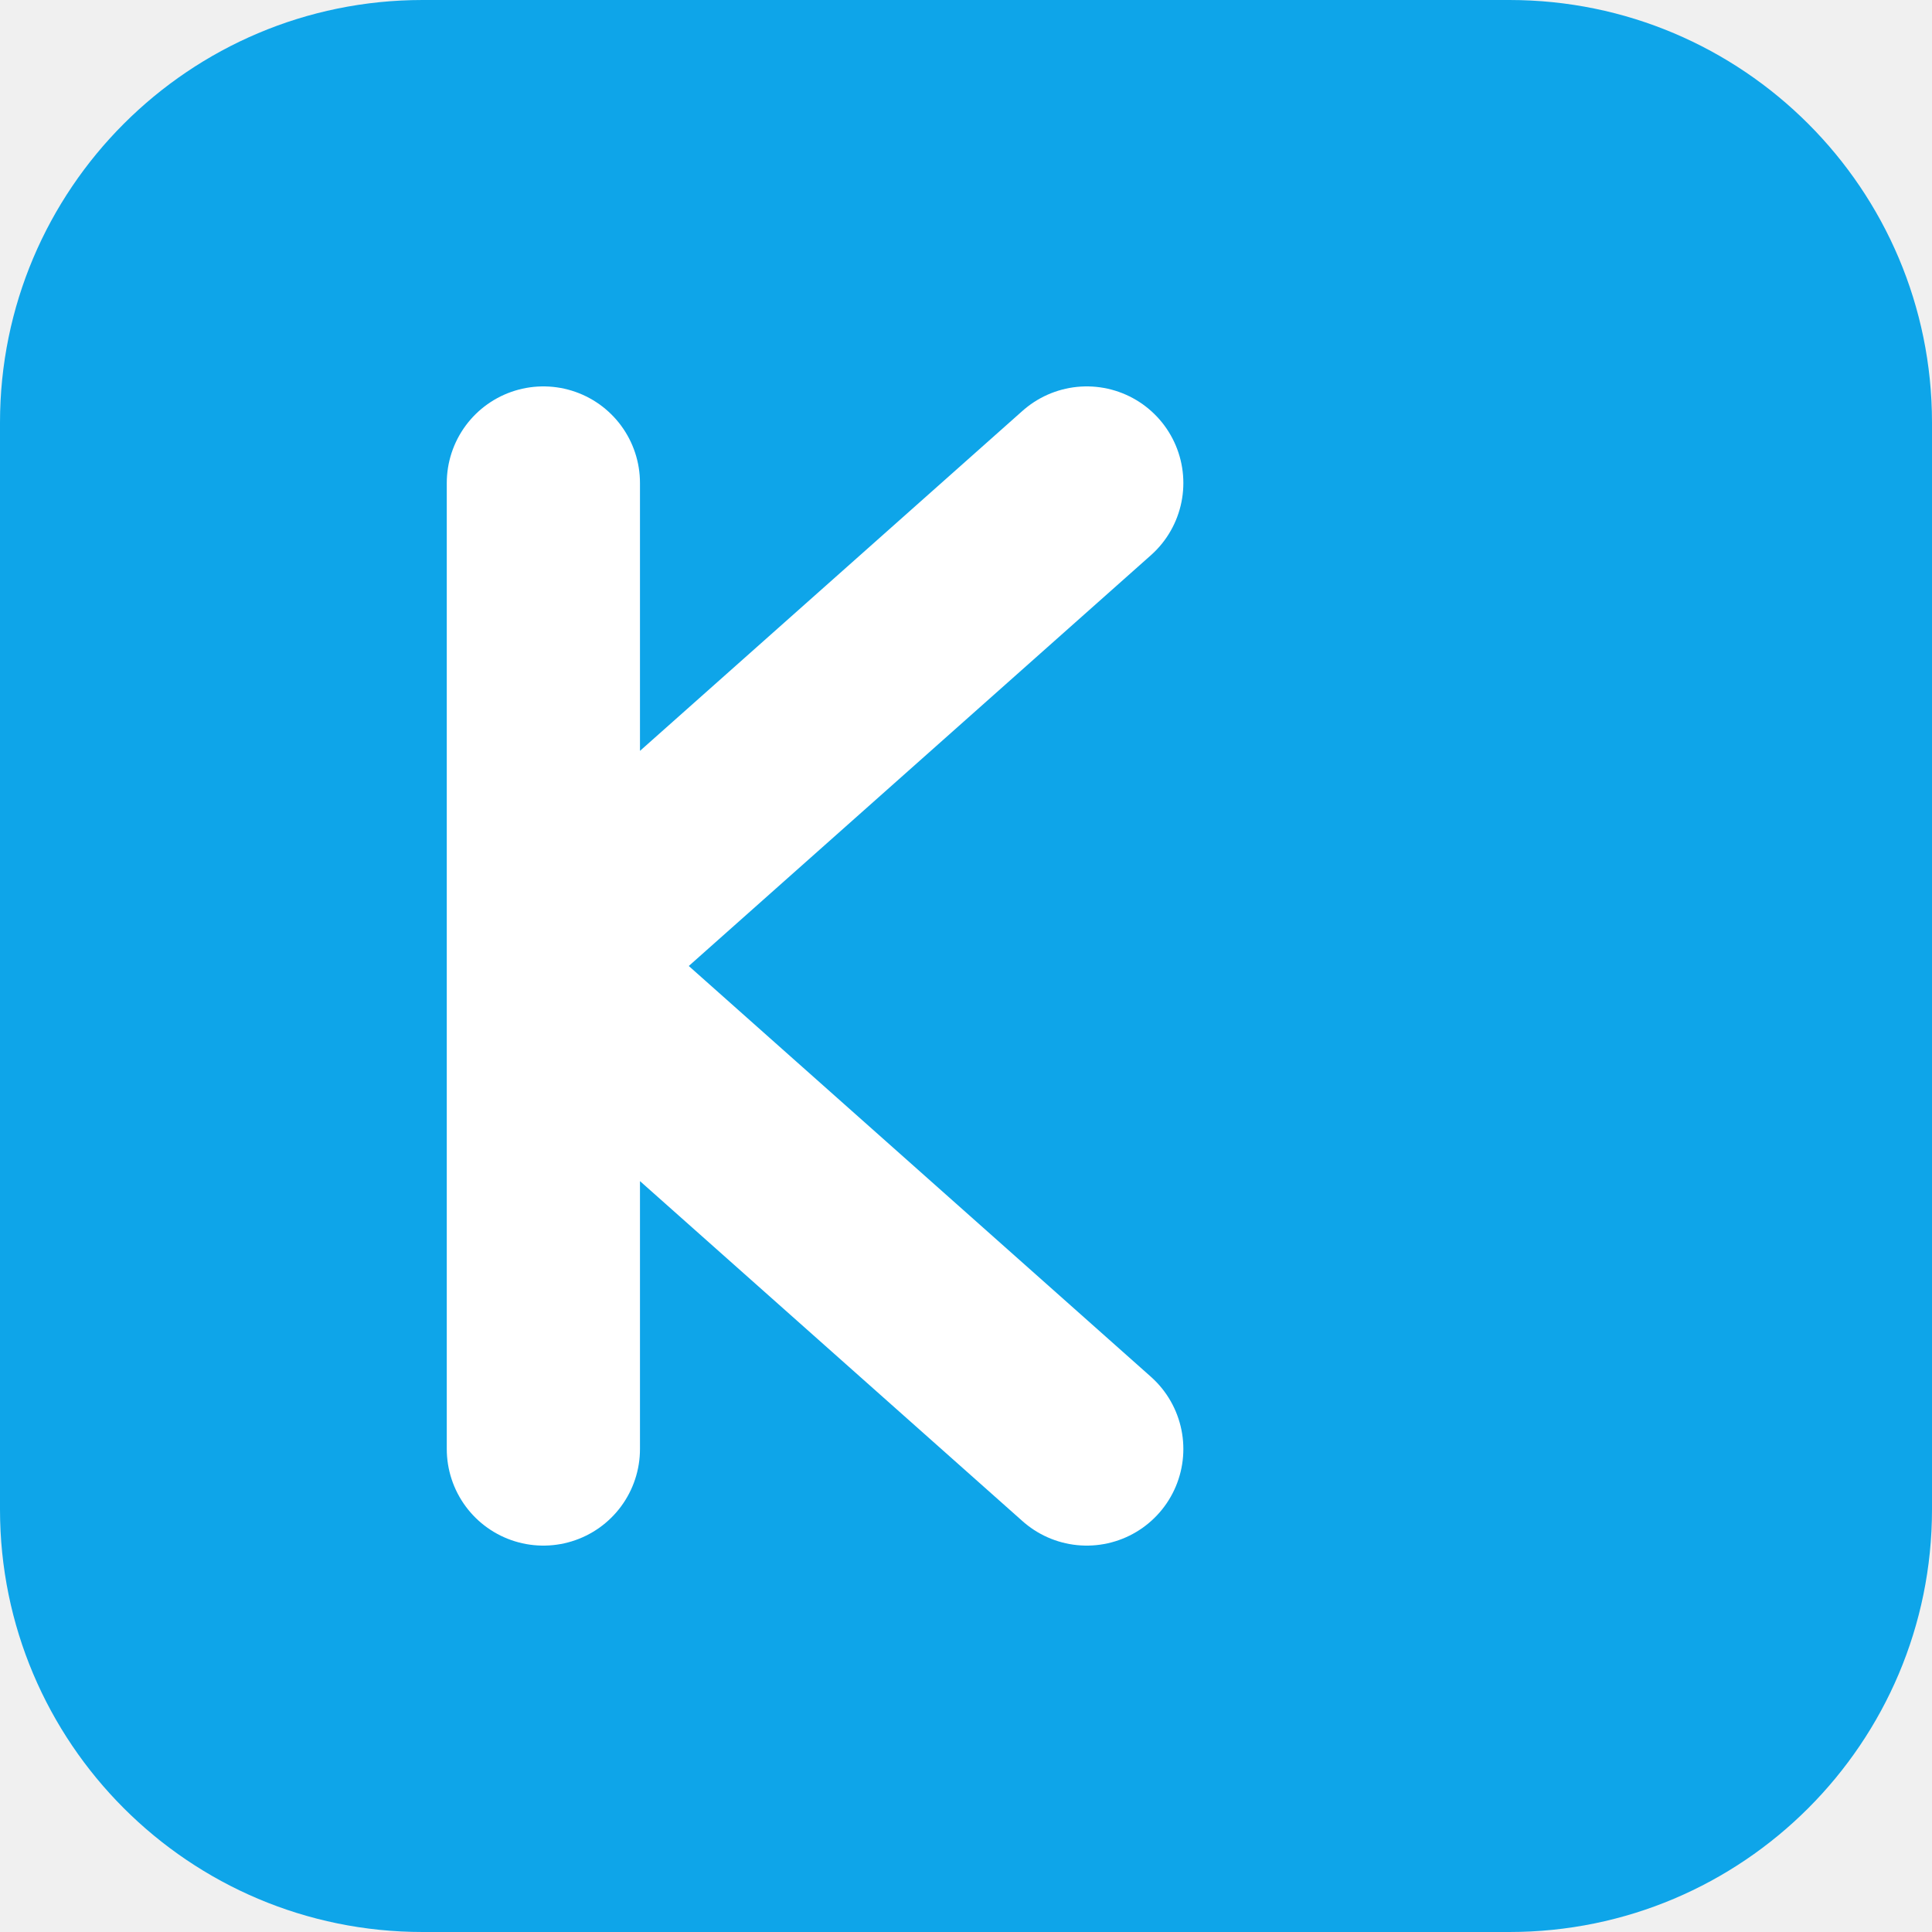
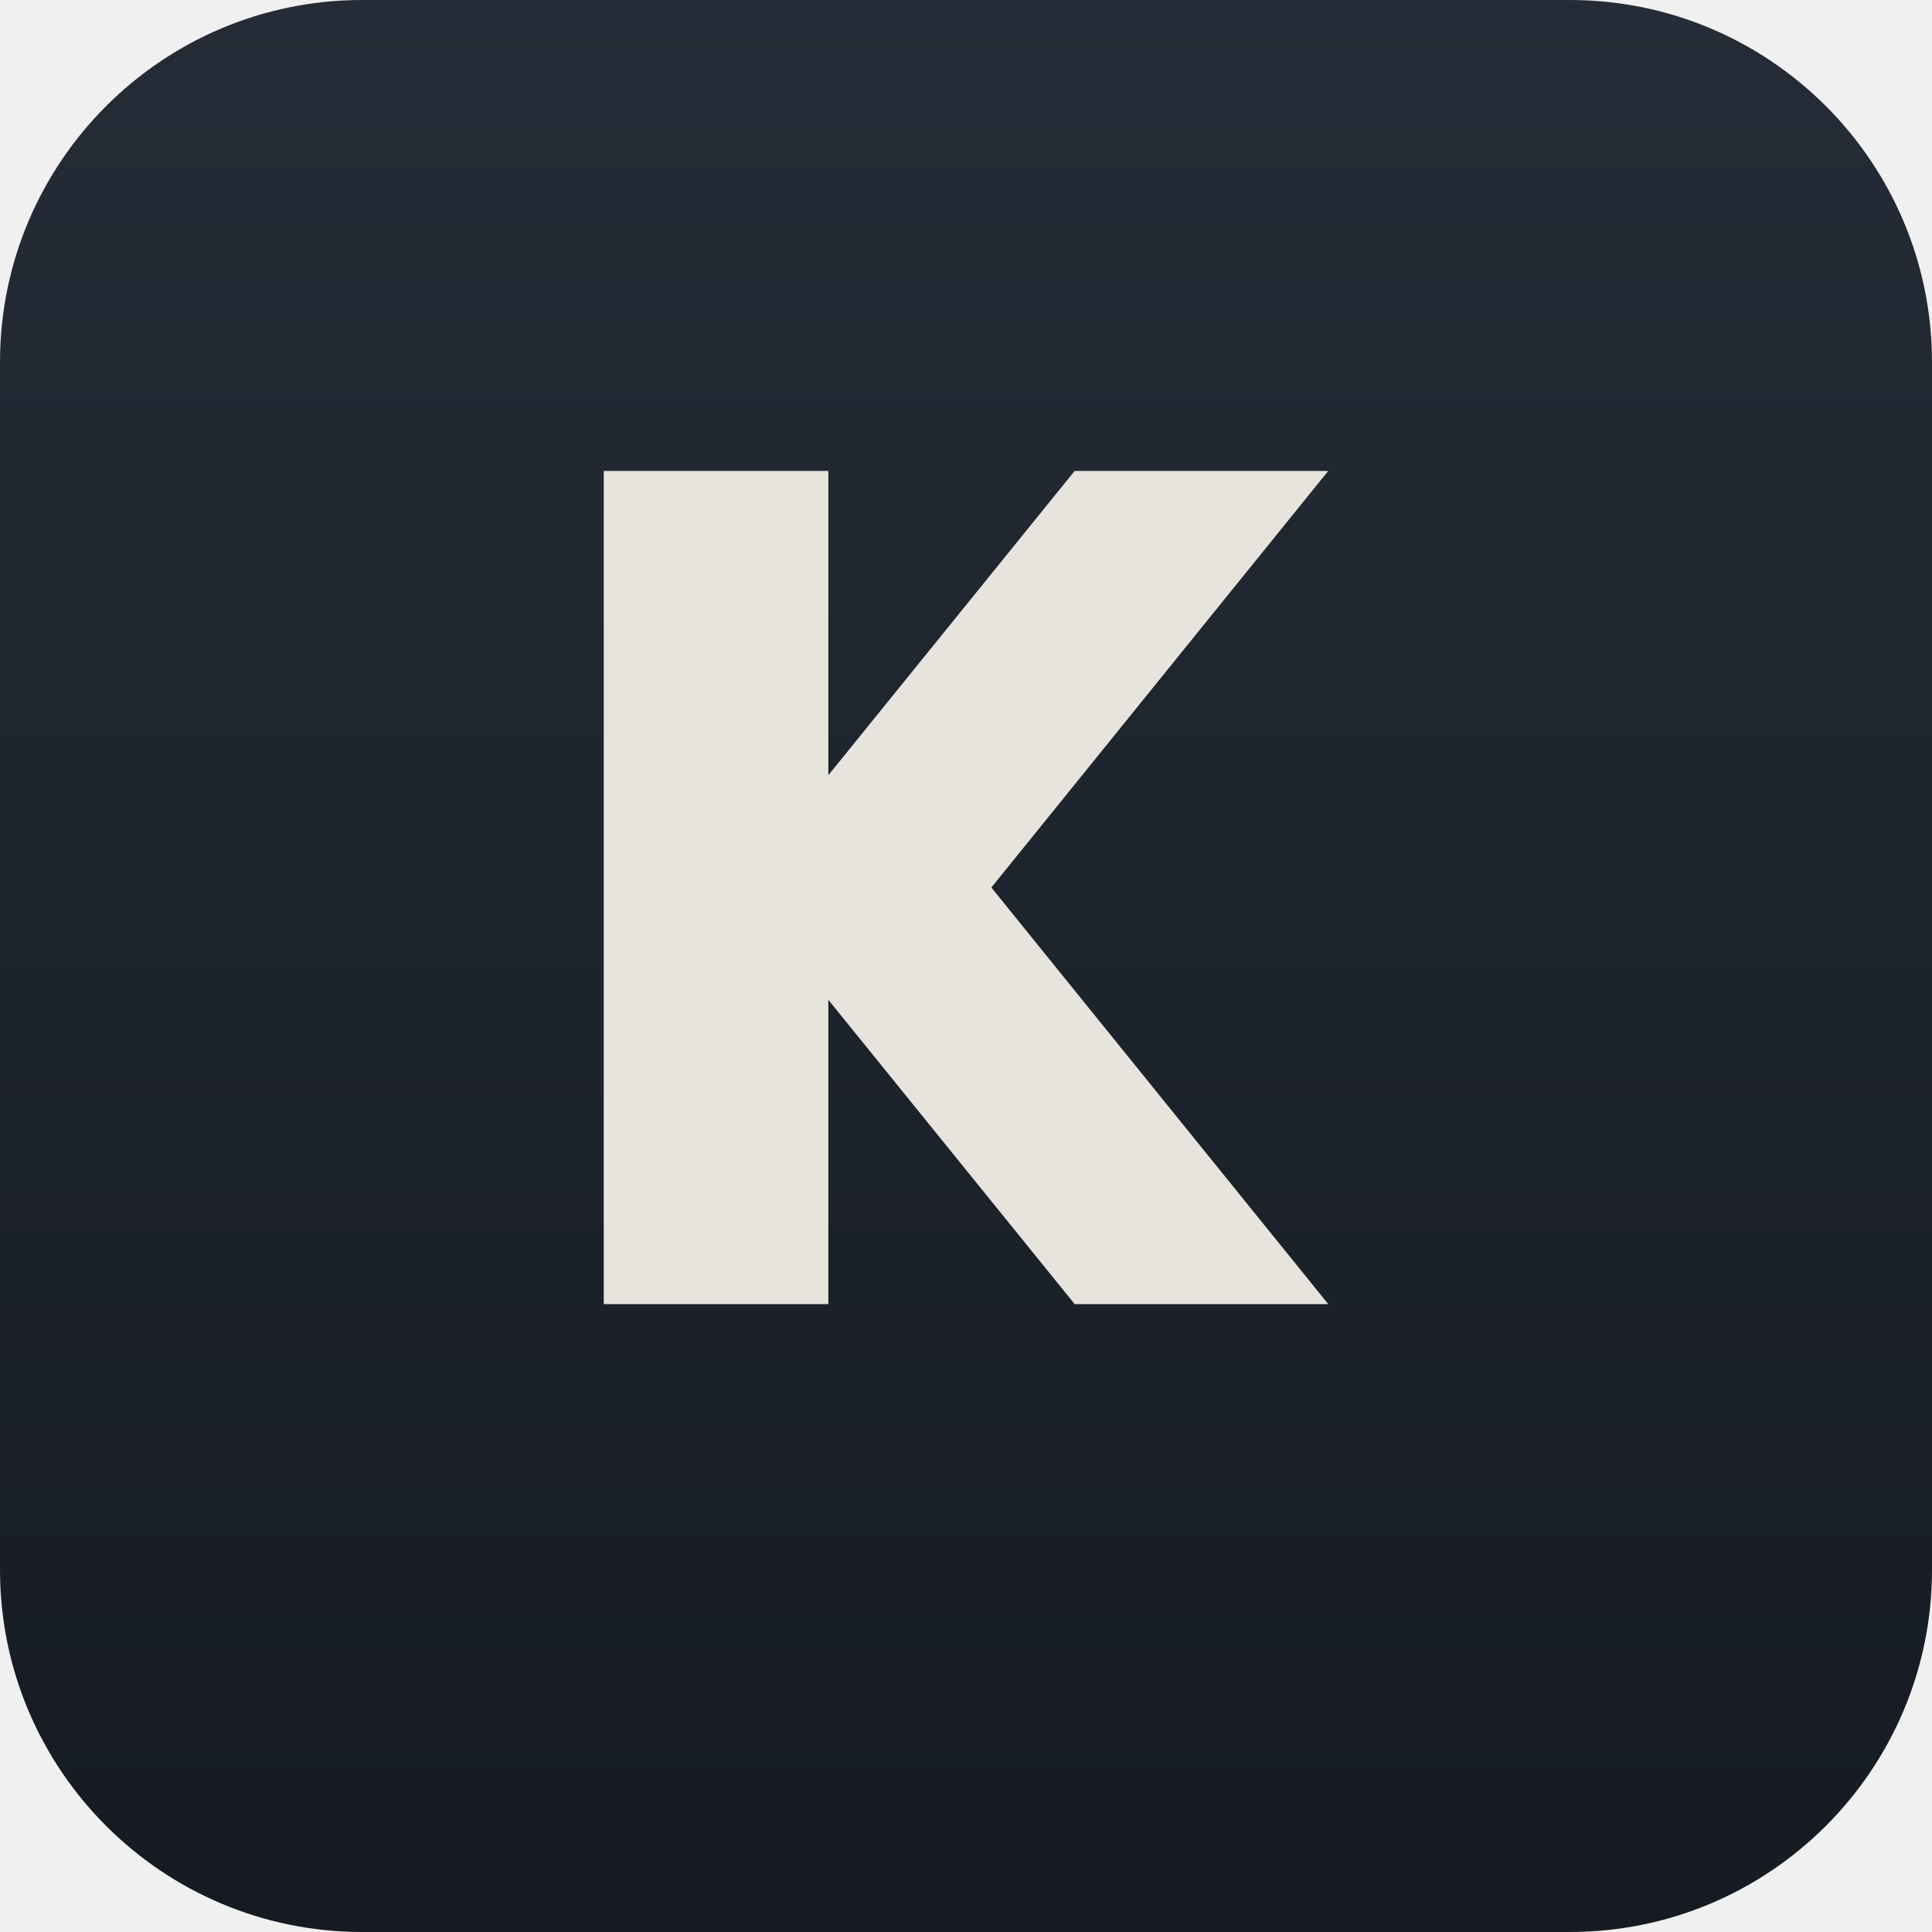
- <svg xmlns="http://www.w3.org/2000/svg" viewBox="0 0 32 32">
-   <rect width="32" height="32" rx="7" fill="#0ea5e9" />
-   <path d="M9 8v16M9 16l9-8M9 16l9 8" stroke="#fff" stroke-width="3.2" stroke-linecap="round" stroke-linejoin="round" fill="none" />
+ <svg xmlns="http://www.w3.org/2000/svg" viewBox="0 0 64 64">
+   <defs>
+     <linearGradient id="t" x1="0" y1="0" x2="0" y2="1">
+       <stop offset="0" stop-color="#252C37" />
+       <stop offset="1" stop-color="#161B22" />
+     </linearGradient>
+   </defs>
+   <rect width="64" height="64" rx="12" fill="url(#t)" />
+   <g transform="translate(20 15) scale(1.2)" fill="#E7E4DE">
+     <path d="M0 .5h6.2v23H0ZM6.2 8.9 13 .5h7l-9.3 11.5L20 23.5h-7l-6.8-8.4Z" />
+   </g>
</svg>
